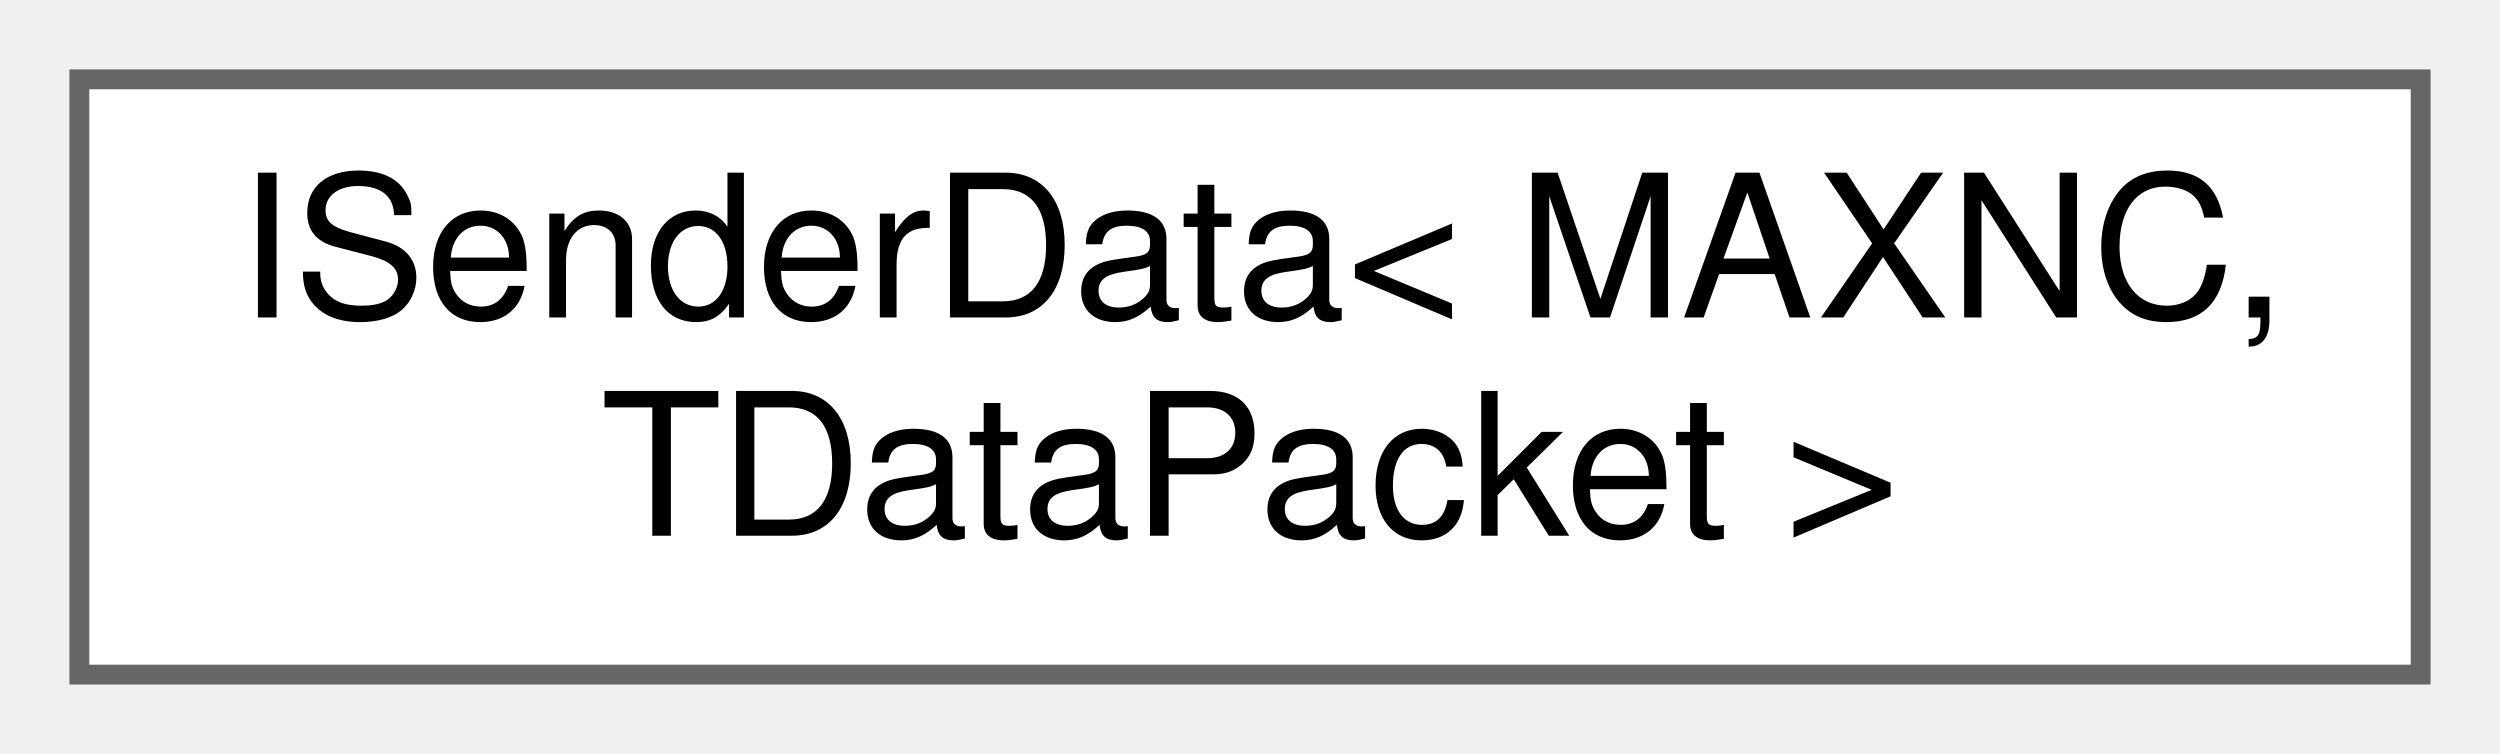
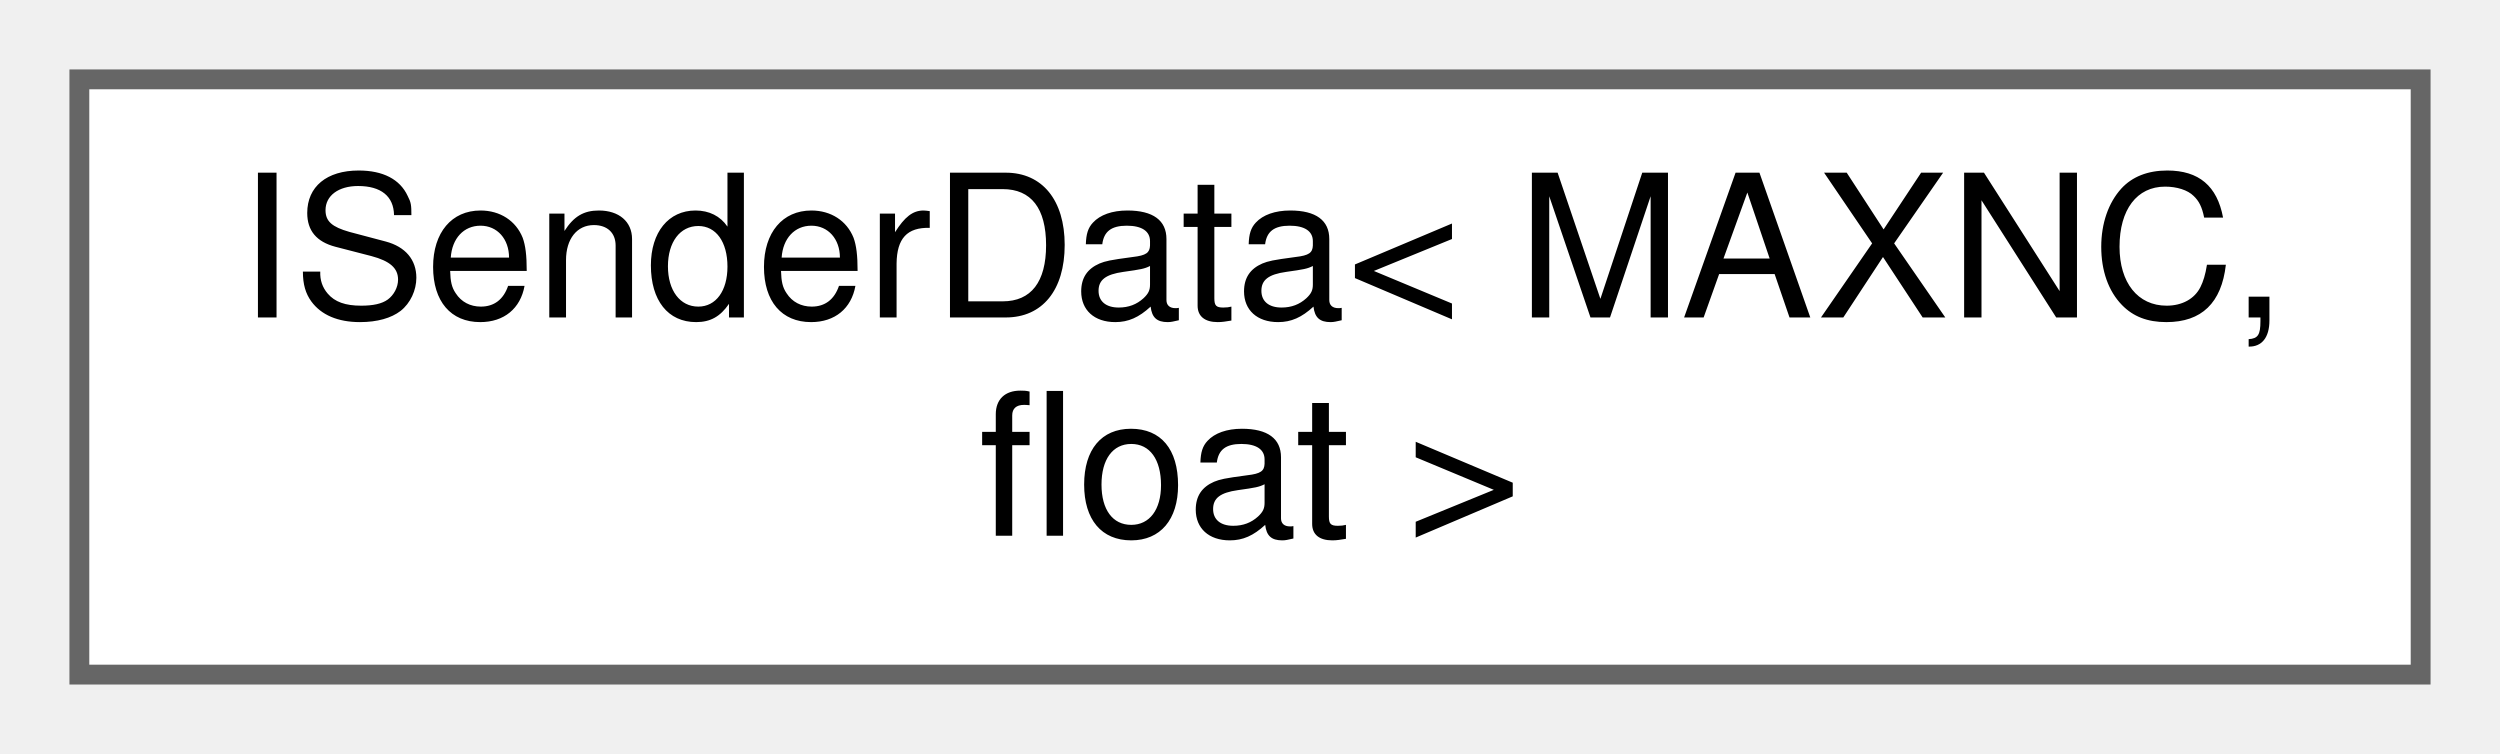
<svg xmlns="http://www.w3.org/2000/svg" xmlns:xlink="http://www.w3.org/1999/xlink" width="126pt" height="38pt" viewBox="0.00 0.00 126.00 38.00">
  <g id="graph0" class="graph" transform="scale(1 1) rotate(0) translate(4 34)">
    <g id="node1" class="node">
      <g id="a_node1">
        <a xlink:href="struct_i_sender_data.html" target="_top" xlink:title=" ">
          <polygon fill="white" stroke="#666666" points="118,-30 0,-30 0,0 118,0 118,-30" />
          <text text-anchor="start" x="8" y="-18" font-family="Helvetica,sans-Serif" font-size="10.00">ISenderData&lt; MAXNC,</text>
-           <text text-anchor="middle" x="59" y="-7" font-family="Helvetica,sans-Serif" font-size="10.00"> TDataPacket &gt;</text>
+           <text text-anchor="middle" x="59" y="-7" font-family="Helvetica,sans-Serif" font-size="10.00"> float &gt;</text>
        </a>
      </g>
    </g>
  </g>
</svg>
